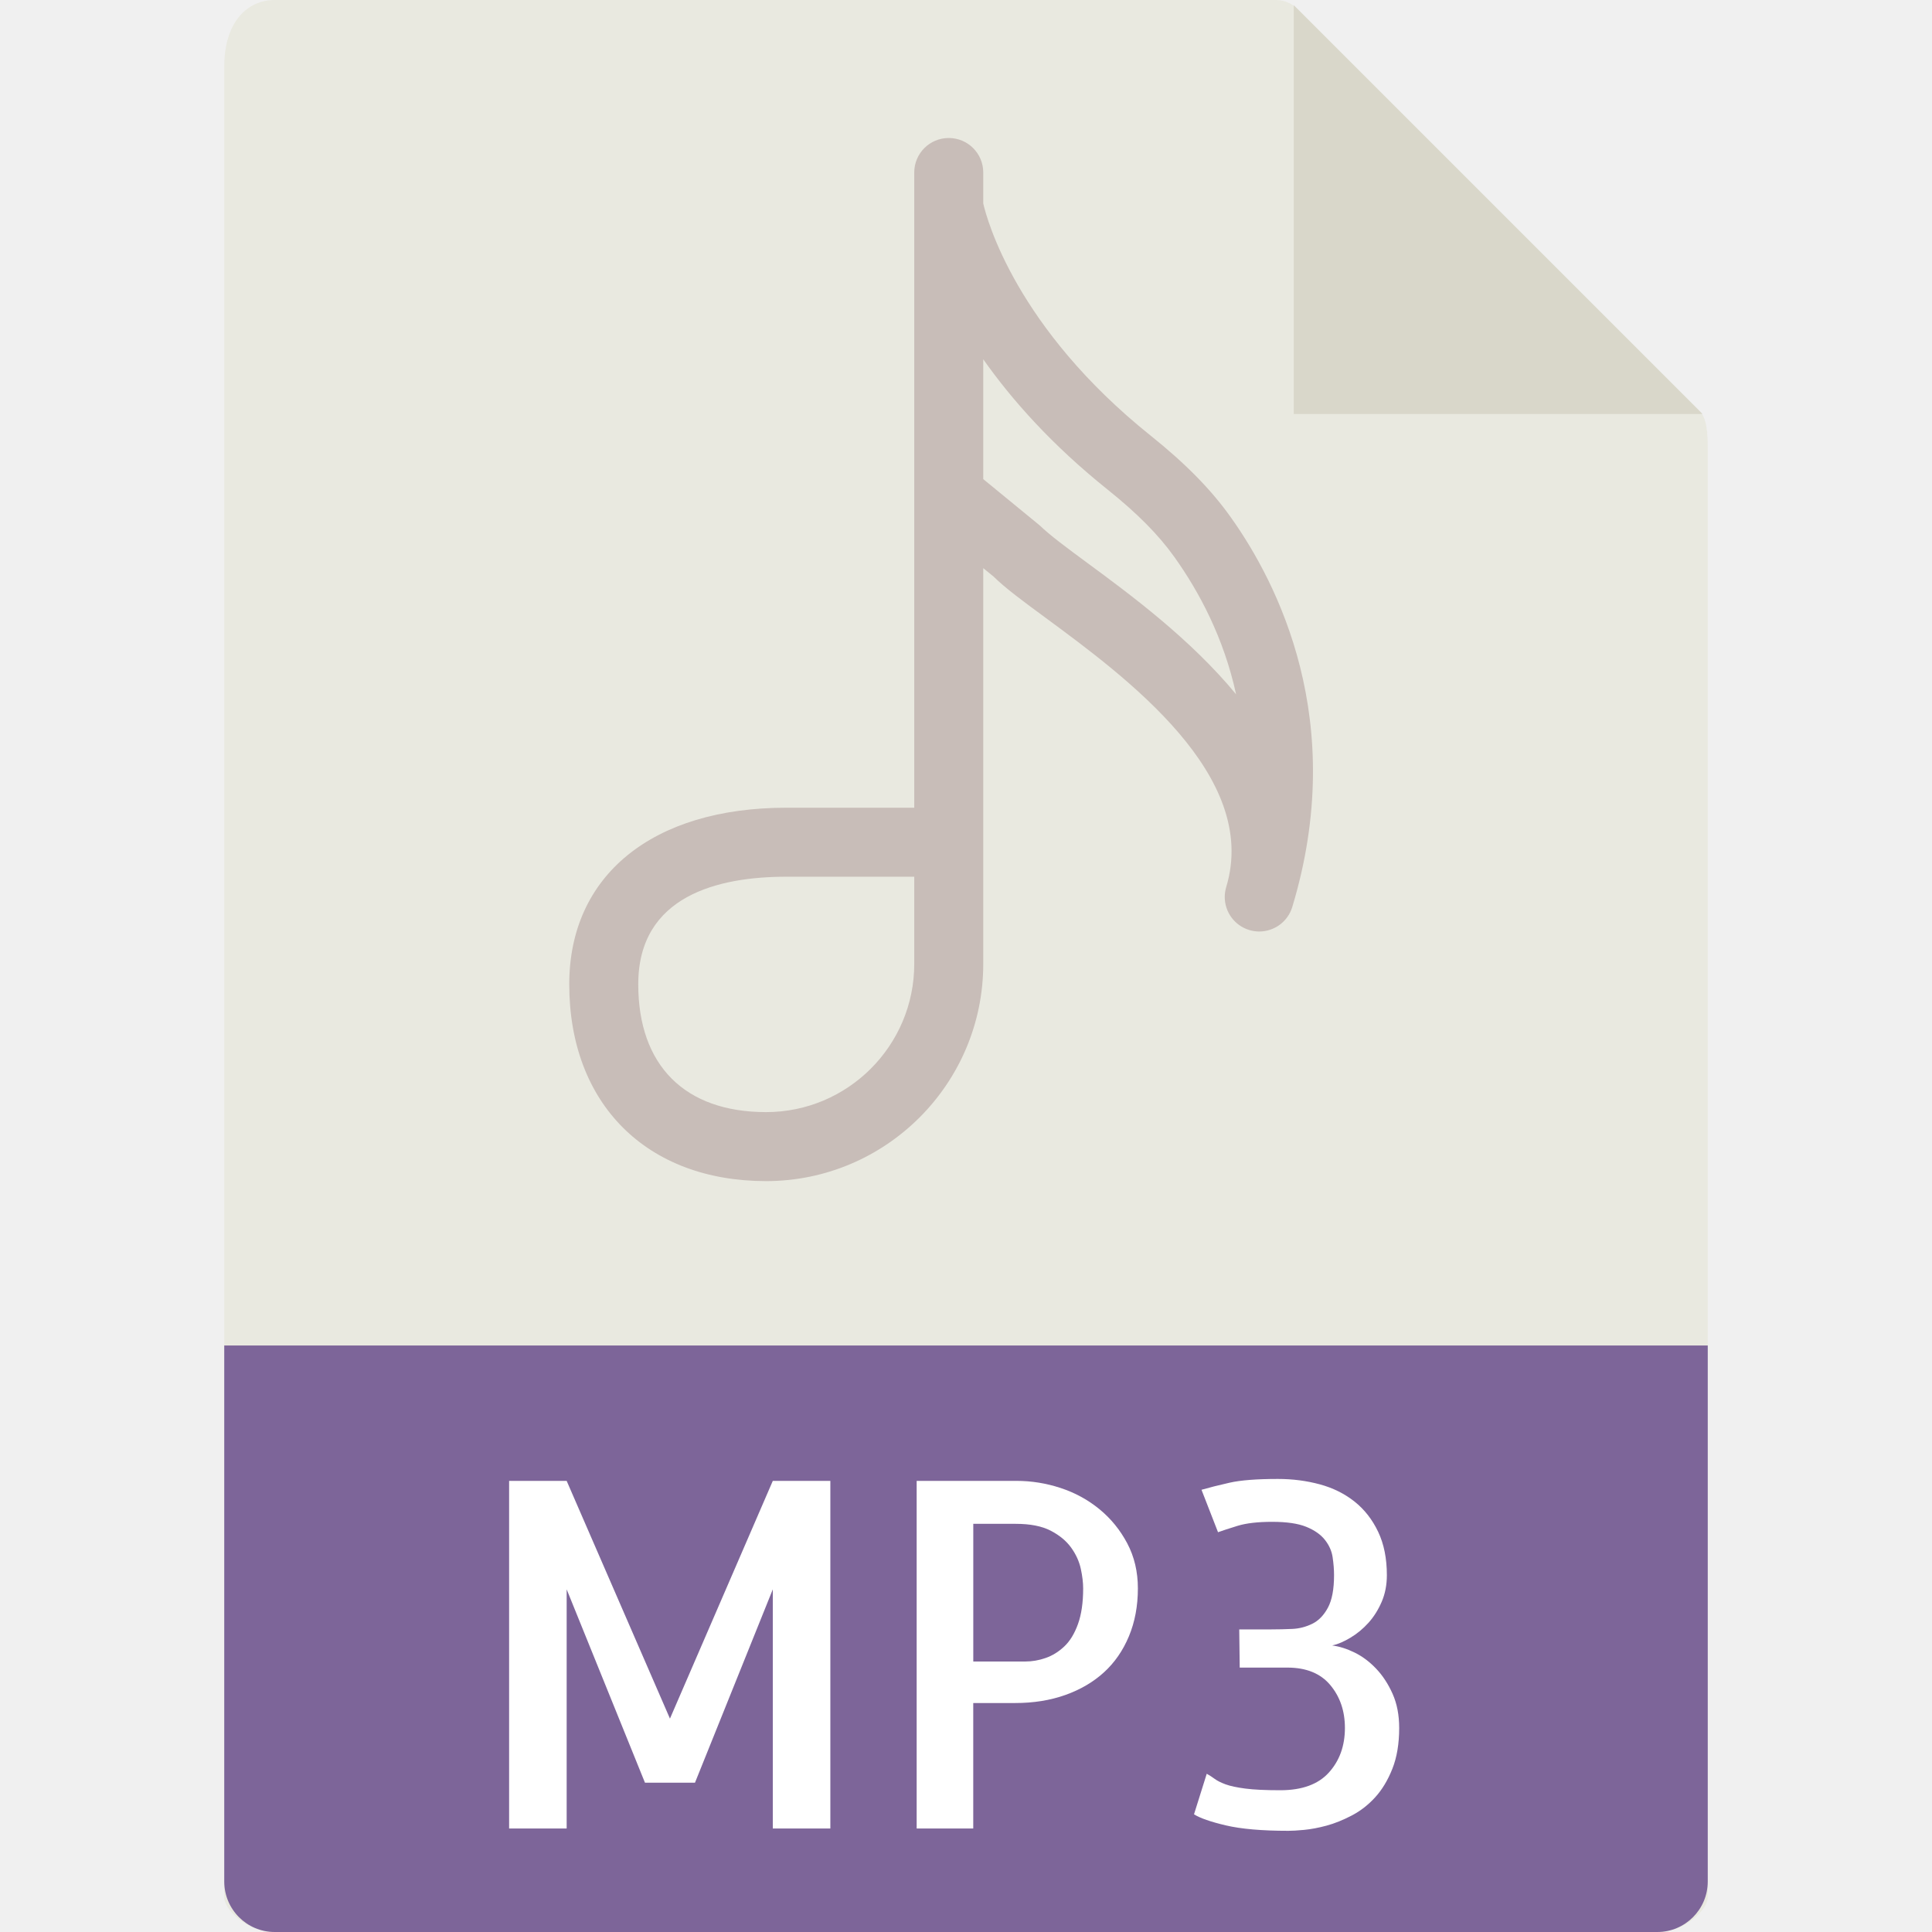
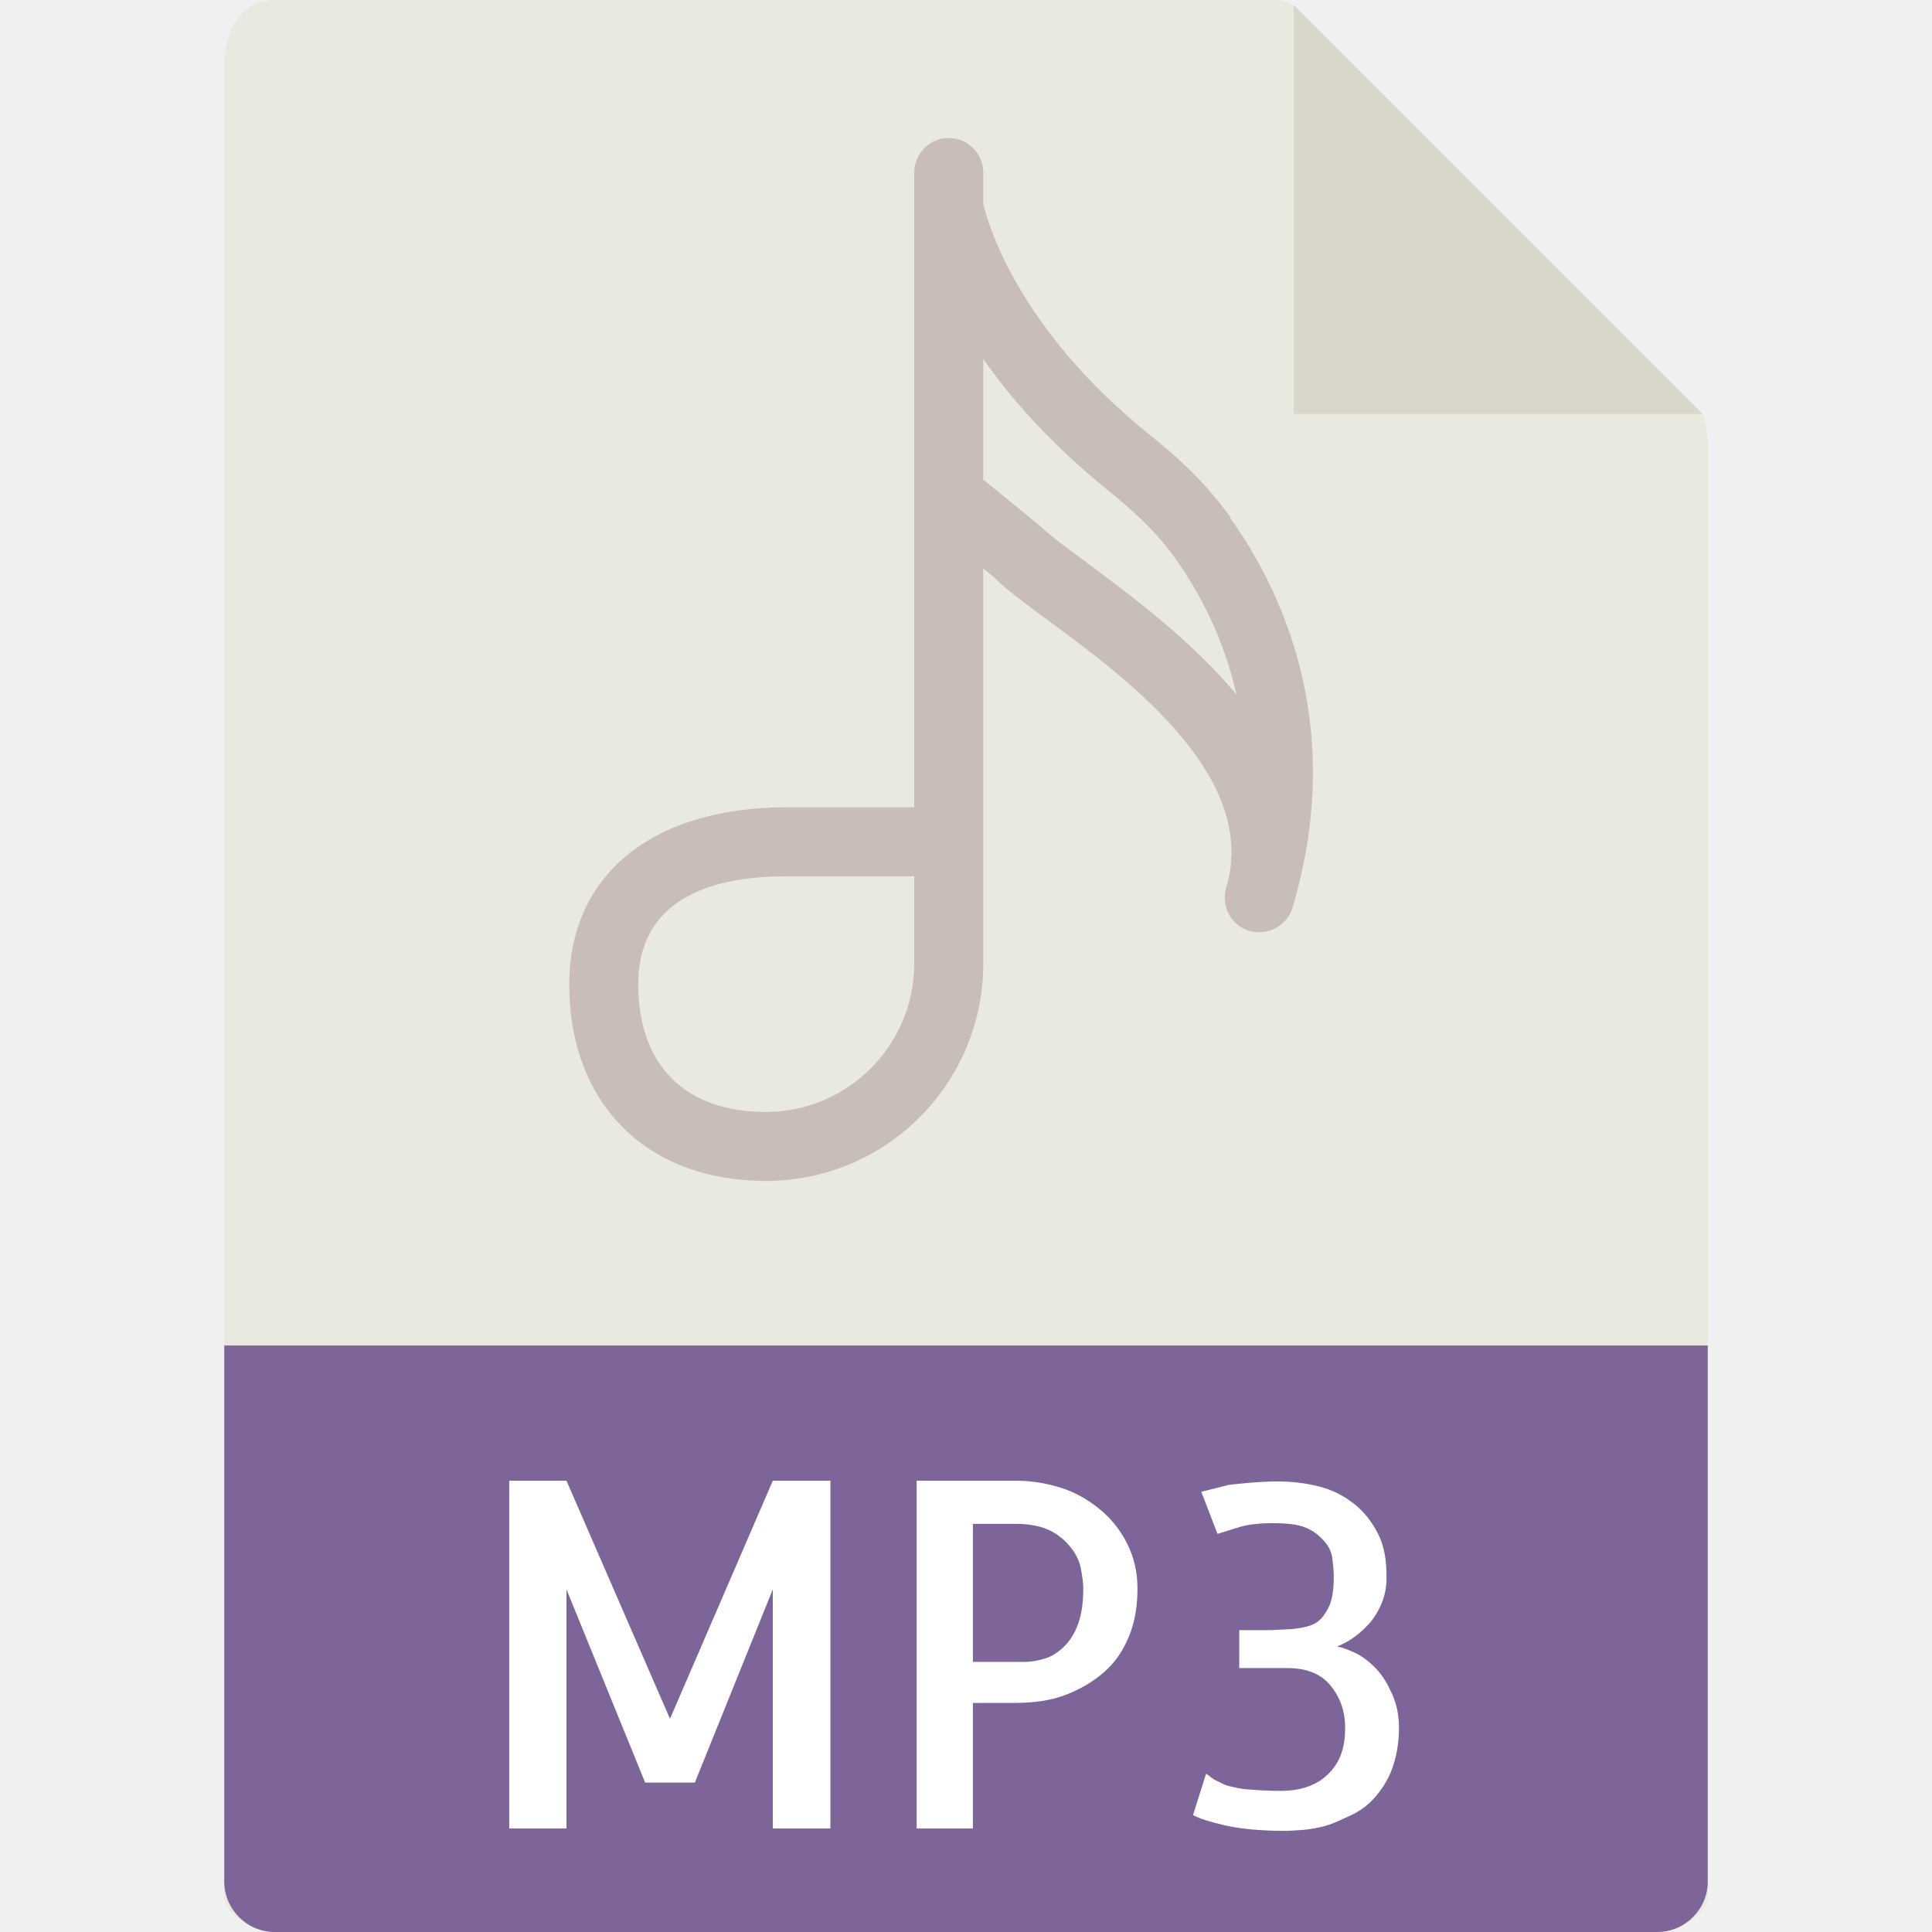
- <svg xmlns="http://www.w3.org/2000/svg" version="1.1" id="Capa_1" x="0px" y="0px" viewBox="0 0 56 56" style="enable-background:new 0 0 56 56;" xml:space="preserve">
-   <g>
-     <path style="fill:#E9E9E0;" d="M36.985,0H7.963C7.155,0,6.5,0.655,6.5,1.926V55c0,0.345,0.655,1,1.463,1h40.074   c0.808,0,1.463-0.655,1.463-1V12.978c0-0.696-0.093-0.92-0.257-1.085L37.607,0.257C37.442,0.093,37.218,0,36.985,0z" />
-     <polygon style="fill:#D9D7CA;" points="37.5,0.151 37.5,12 49.349,12  " />
-     <path style="fill:#7D6599;" d="M48.037,56H7.963C7.155,56,6.5,55.345,6.5,54.537V39h43v15.537C49.5,55.345,48.845,56,48.037,56z" />
-     <path style="fill:#C8BDB8;" d="M35.67,14.986c-0.567-0.796-1.3-1.543-2.308-2.351c-3.914-3.131-4.757-6.277-4.862-6.738V5   c0-0.553-0.447-1-1-1s-1,0.447-1,1v1v8.359v9.053h-3.706c-3.882,0-6.294,1.961-6.294,5.117c0,3.466,2.24,5.706,5.706,5.706   c3.471,0,6.294-2.823,6.294-6.294V16.468l0.298,0.243c0.34,0.336,0.861,0.72,1.521,1.205c2.318,1.709,6.2,4.567,5.224,7.793   C35.514,25.807,35.5,25.904,35.5,26c0,0.43,0.278,0.826,0.71,0.957C36.307,26.986,36.404,27,36.5,27c0.43,0,0.826-0.278,0.957-0.71   C39.084,20.915,37.035,16.9,35.67,14.986z M26.5,27.941c0,2.368-1.926,4.294-4.294,4.294c-2.355,0-3.706-1.351-3.706-3.706   c0-2.576,2.335-3.117,4.294-3.117H26.5V27.941z M31.505,16.308c-0.571-0.422-1.065-0.785-1.371-1.081l-1.634-1.34v-3.473   c0.827,1.174,1.987,2.483,3.612,3.783c0.858,0.688,1.472,1.308,1.929,1.95c0.716,1.003,1.431,2.339,1.788,3.978   C34.502,18.515,32.745,17.221,31.505,16.308z" />
-     <g>
-       <path style="fill:#FFFFFF;" d="M22.4,42.924h1.668V53H22.4v-6.932l-2.256,5.605h-1.449l-2.27-5.605V53h-1.668V42.924h1.668    l2.994,6.891L22.4,42.924z" />
-       <path style="fill:#FFFFFF;" d="M28.211,53H26.57V42.924h2.898c0.429,0,0.853,0.068,1.271,0.205s0.795,0.342,1.128,0.615    s0.602,0.604,0.807,0.991s0.308,0.822,0.308,1.306c0,0.511-0.087,0.973-0.26,1.388s-0.415,0.764-0.725,1.046    s-0.684,0.501-1.121,0.656s-0.921,0.232-1.449,0.232h-1.217V53z M28.211,44.168v3.992h1.504c0.2,0,0.398-0.034,0.595-0.103    s0.376-0.18,0.54-0.335s0.296-0.371,0.396-0.649s0.15-0.622,0.15-1.032c0-0.164-0.022-0.354-0.068-0.567s-0.139-0.419-0.28-0.615    s-0.34-0.36-0.595-0.492s-0.593-0.198-1.012-0.198H28.211z" />
-       <path style="fill:#FFFFFF;" d="M38.615,47.695c0.21,0.027,0.426,0.096,0.649,0.205s0.431,0.265,0.622,0.465    s0.351,0.444,0.479,0.731s0.191,0.617,0.191,0.991c0,0.456-0.066,0.85-0.198,1.183s-0.299,0.608-0.499,0.827    s-0.426,0.395-0.677,0.526s-0.494,0.23-0.731,0.294s-0.453,0.104-0.649,0.123s-0.349,0.027-0.458,0.027    c-0.766,0-1.369-0.053-1.812-0.157s-0.75-0.212-0.923-0.321l0.369-1.176c0.082,0.046,0.159,0.096,0.232,0.15    s0.178,0.107,0.314,0.157s0.328,0.091,0.574,0.123s0.583,0.048,1.012,0.048c0.629,0,1.099-0.171,1.408-0.513    s0.465-0.772,0.465-1.292c0-0.492-0.142-0.907-0.424-1.244s-0.697-0.506-1.244-0.506h-1.395h0.014l-0.014-1.107h0.93    c0.2,0,0.403-0.005,0.608-0.014s0.398-0.06,0.581-0.15s0.333-0.246,0.451-0.465s0.178-0.533,0.178-0.943    c0-0.164-0.014-0.337-0.041-0.52s-0.103-0.351-0.226-0.506s-0.303-0.28-0.54-0.376s-0.565-0.144-0.984-0.144    s-0.754,0.039-1.005,0.116s-0.439,0.139-0.567,0.185l-0.479-1.23c0.219-0.063,0.49-0.132,0.813-0.205s0.791-0.109,1.401-0.109    c0.429,0,0.834,0.053,1.217,0.157s0.718,0.271,1.005,0.499s0.515,0.52,0.684,0.875s0.253,0.774,0.253,1.258    c0,0.282-0.05,0.54-0.15,0.772s-0.228,0.436-0.383,0.608s-0.328,0.316-0.52,0.431S38.779,47.659,38.615,47.695z" />
-     </g>
-   </g>
-   <g>
- </g>
-   <g>
- </g>
-   <g>
- </g>
-   <g>
- </g>
-   <g>
- </g>
-   <g>
- </g>
-   <g>
- </g>
-   <g>
- </g>
-   <g>
- </g>
-   <g>
- </g>
-   <g>
- </g>
-   <g>
- </g>
-   <g>
- </g>
-   <g>
- </g>
-   <g>
- </g>
+ <svg xmlns="http://www.w3.org/2000/svg" viewBox="0 0 56 56">
+   <path d="M36.98 0H7.96C7.16 0 6.5.66 6.5 1.93V55c0 .34.66 1 1.46 1h40.08c.8 0 1.46-.66 1.46-1V12.98c0-.7-.1-.92-.26-1.1L37.6.28C37.45.1 37.23 0 37 0z" fill="#E9E9E0" />
+   <path fill="#D9D7CA" d="M37.5.15V12h11.85" />
+   <path d="M48.04 56H7.96c-.8 0-1.46-.66-1.46-1.46V39h43v15.54c0 .8-.66 1.46-1.46 1.46z" fill="#7D6599" />
+   <path d="M35.67 15c-.57-.8-1.3-1.56-2.3-2.36C29.44 9.5 28.6 6.36 28.5 5.9V5c0-.55-.45-1-1-1s-1 .45-1 1v18.4h-3.7c-3.9 0-6.3 1.97-6.3 5.13 0 3.46 2.24 5.7 5.7 5.7 3.48 0 6.3-2.82 6.3-6.3V16.48l.3.24c.34.35.86.73 1.52 1.22 2.32 1.7 6.2 4.56 5.22 7.8-.03.1-.04.18-.04.28 0 .43.28.83.7.96.1.03.2.04.3.04.43 0 .83-.28.96-.7 1.62-5.4-.43-9.4-1.8-11.3zM26.5 27.93c0 2.37-1.93 4.3-4.3 4.3-2.35 0-3.7-1.36-3.7-3.7 0-2.6 2.33-3.13 4.3-3.13h3.7v2.54zm5-11.63c-.57-.4-1.06-.78-1.37-1.07L28.5 13.9v-3.5c.83 1.2 2 2.5 3.6 3.8.87.7 1.48 1.3 1.94 1.95.72 1 1.43 2.34 1.8 3.98-1.34-1.6-3.1-2.9-4.34-3.82z" fill="#C8BDB8" />
+   <path d="M22.4 42.92h1.67V53H22.4v-6.93l-2.26 5.6H18.7l-2.28-5.6V53h-1.66V42.92h1.66l3 6.9 2.98-6.9zM28.2 53h-1.63V42.92h2.9c.43 0 .85.07 1.27.2s.8.35 1.13.62.6.6.8 1 .3.82.3 1.3c0 .5-.07.97-.25 1.4s-.4.75-.72 1.03-.7.5-1.12.66-.92.23-1.45.23H28.2V53zm0-8.83v4h1.5c.22 0 .4-.04.6-.1s.4-.2.55-.35.3-.37.4-.65.15-.62.15-1.03c0-.16-.03-.35-.07-.57s-.14-.42-.28-.6-.34-.37-.6-.5-.6-.2-1-.2H28.2zm10.42 3.53c.2.02.42.1.64.2s.44.27.63.47.33.44.46.73.2.6.2 1c0 .44-.08.84-.2 1.17s-.3.6-.5.83-.44.4-.7.52-.48.23-.72.3-.45.1-.65.12l-.47.03c-.76 0-1.37-.06-1.8-.16s-.76-.2-.93-.3l.38-1.2.23.17.33.16s.33.1.58.12.6.05 1 .05c.65 0 1.1-.18 1.43-.52s.46-.77.46-1.3c0-.5-.15-.9-.43-1.24s-.7-.5-1.24-.5h-1.4v-1.1h.93l.6-.03s.4-.04.6-.13.32-.24.44-.46.17-.52.17-.93c0-.17-.02-.34-.04-.52s-.1-.35-.23-.5-.3-.3-.54-.4-.56-.13-.98-.13-.76.05-1 .13l-.58.18-.47-1.22.8-.2s.8-.1 1.4-.1c.44 0 .84.05 1.23.15s.72.28 1 .5.52.52.7.88.24.77.24 1.26c0 .27-.05.53-.15.76s-.23.44-.38.6-.33.32-.52.44-.37.2-.53.23z" fill="#FFF" />
</svg>
